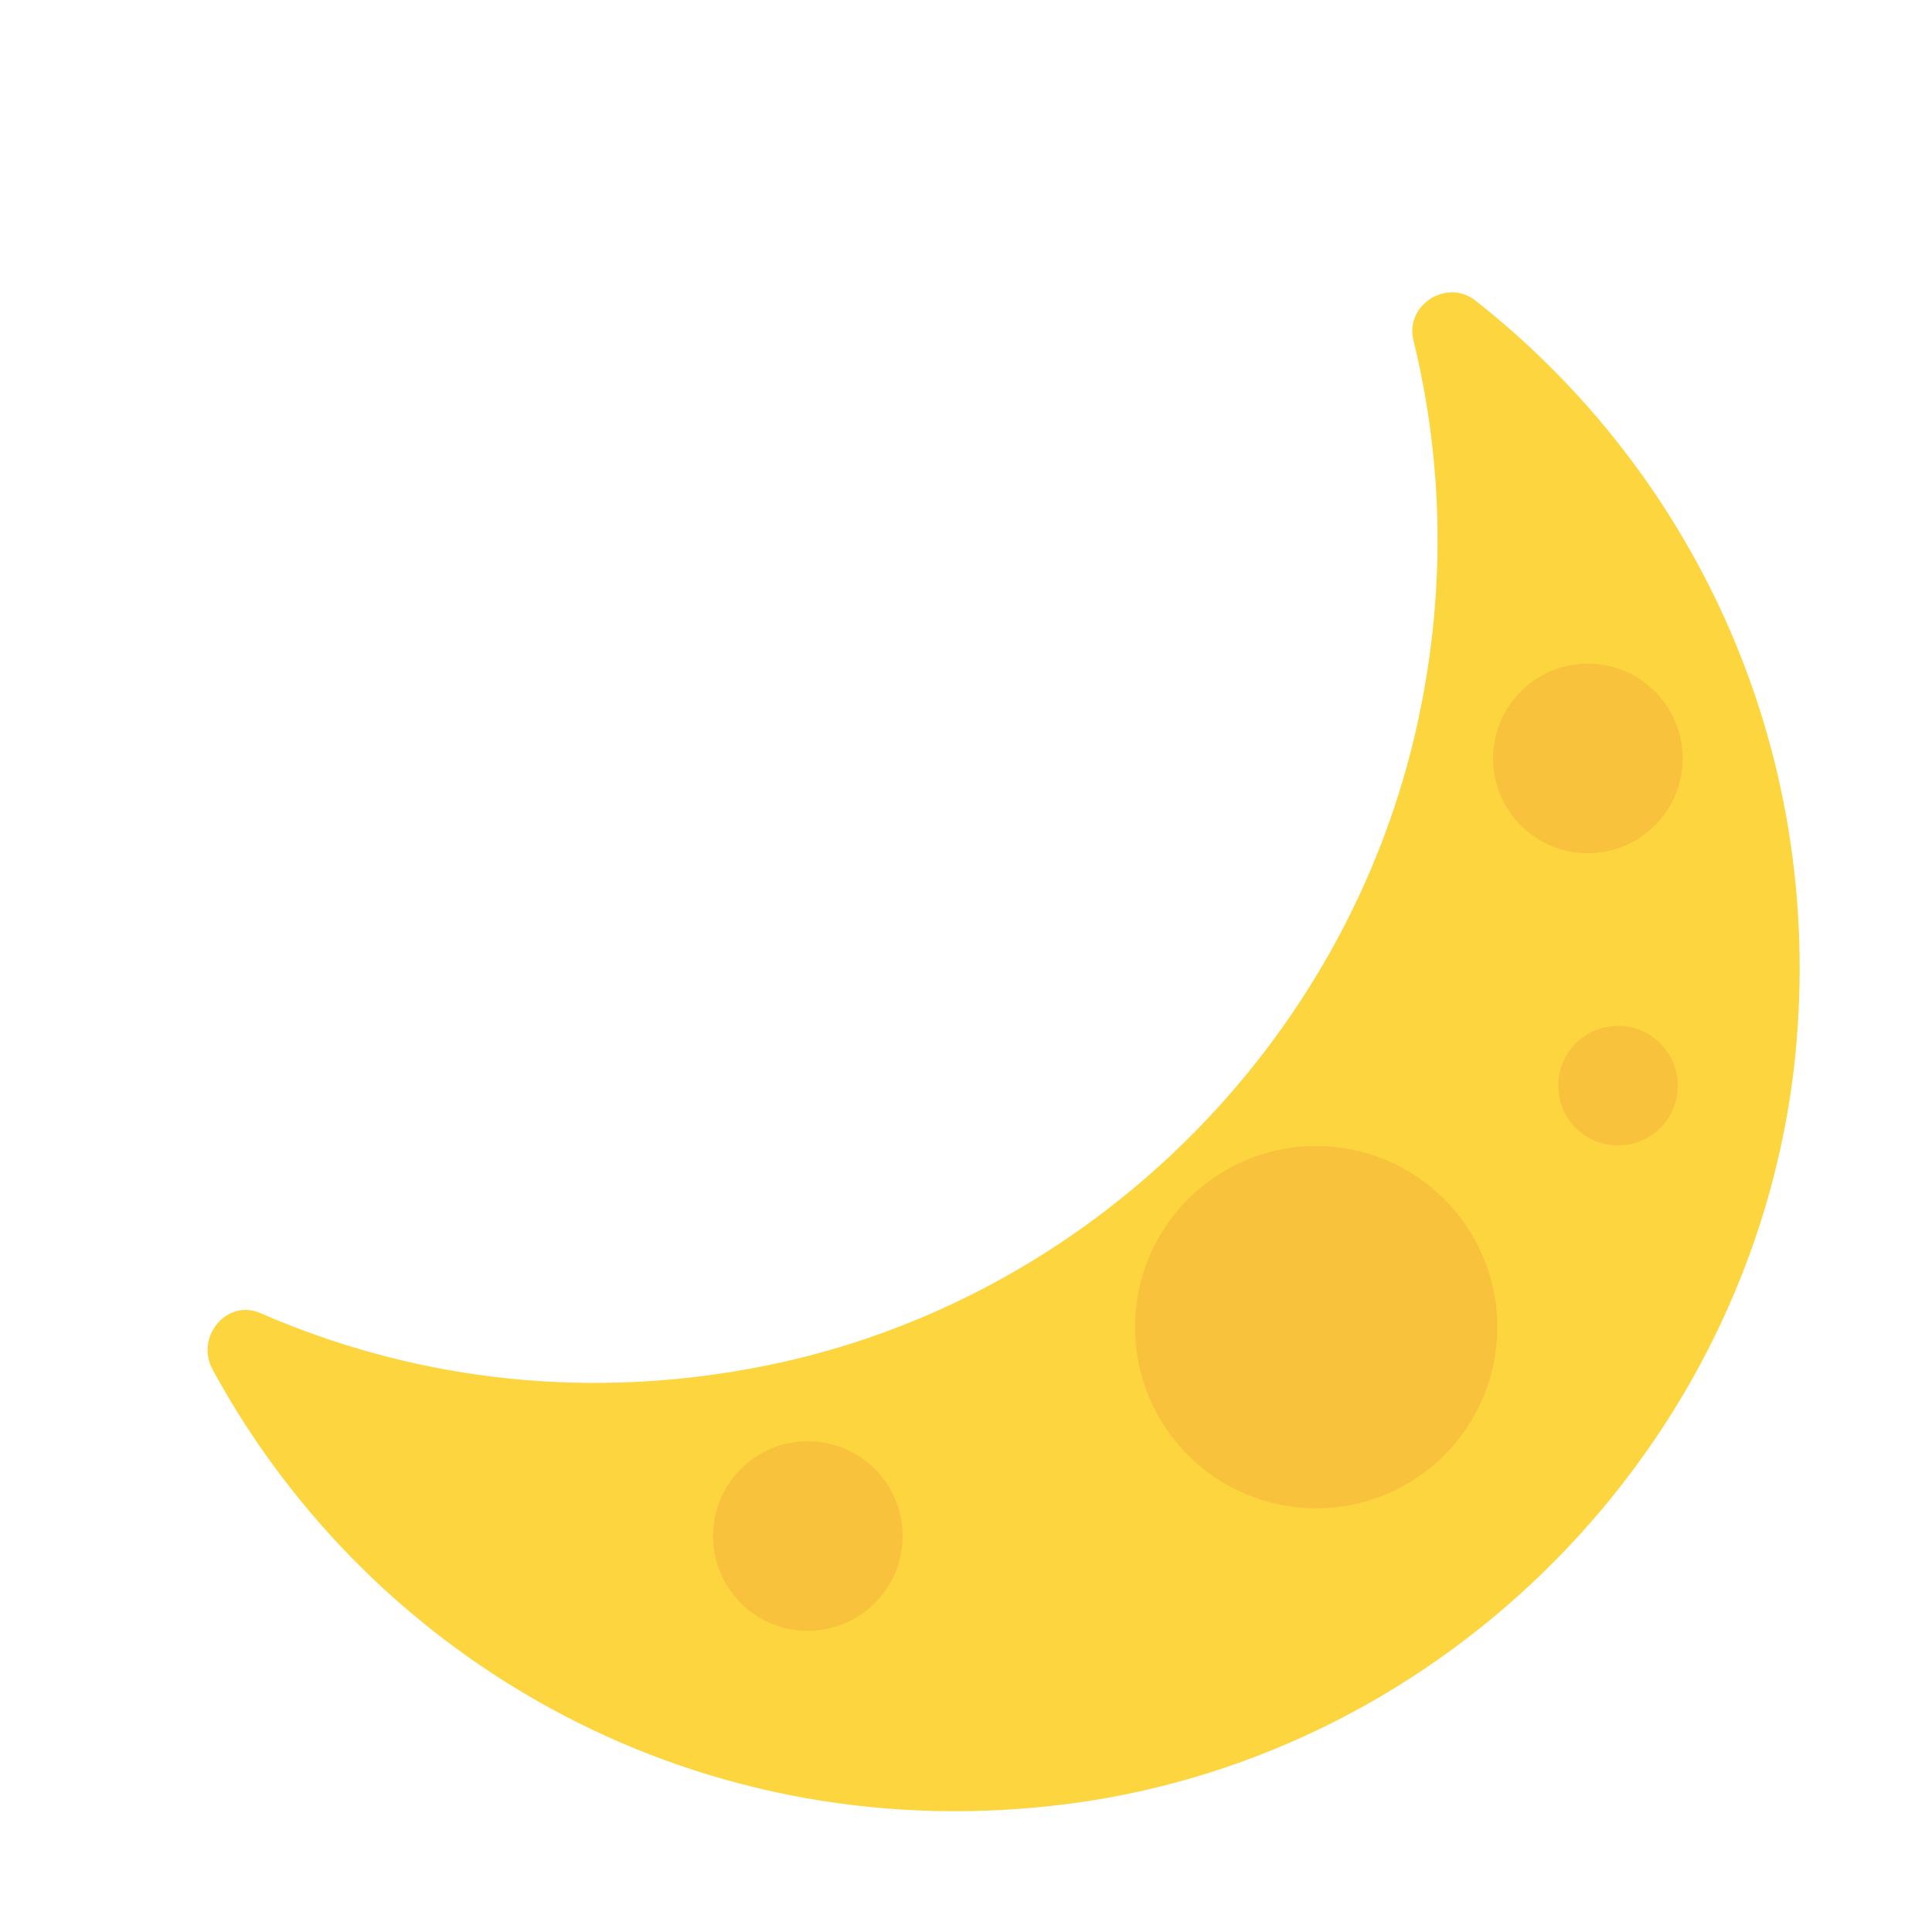
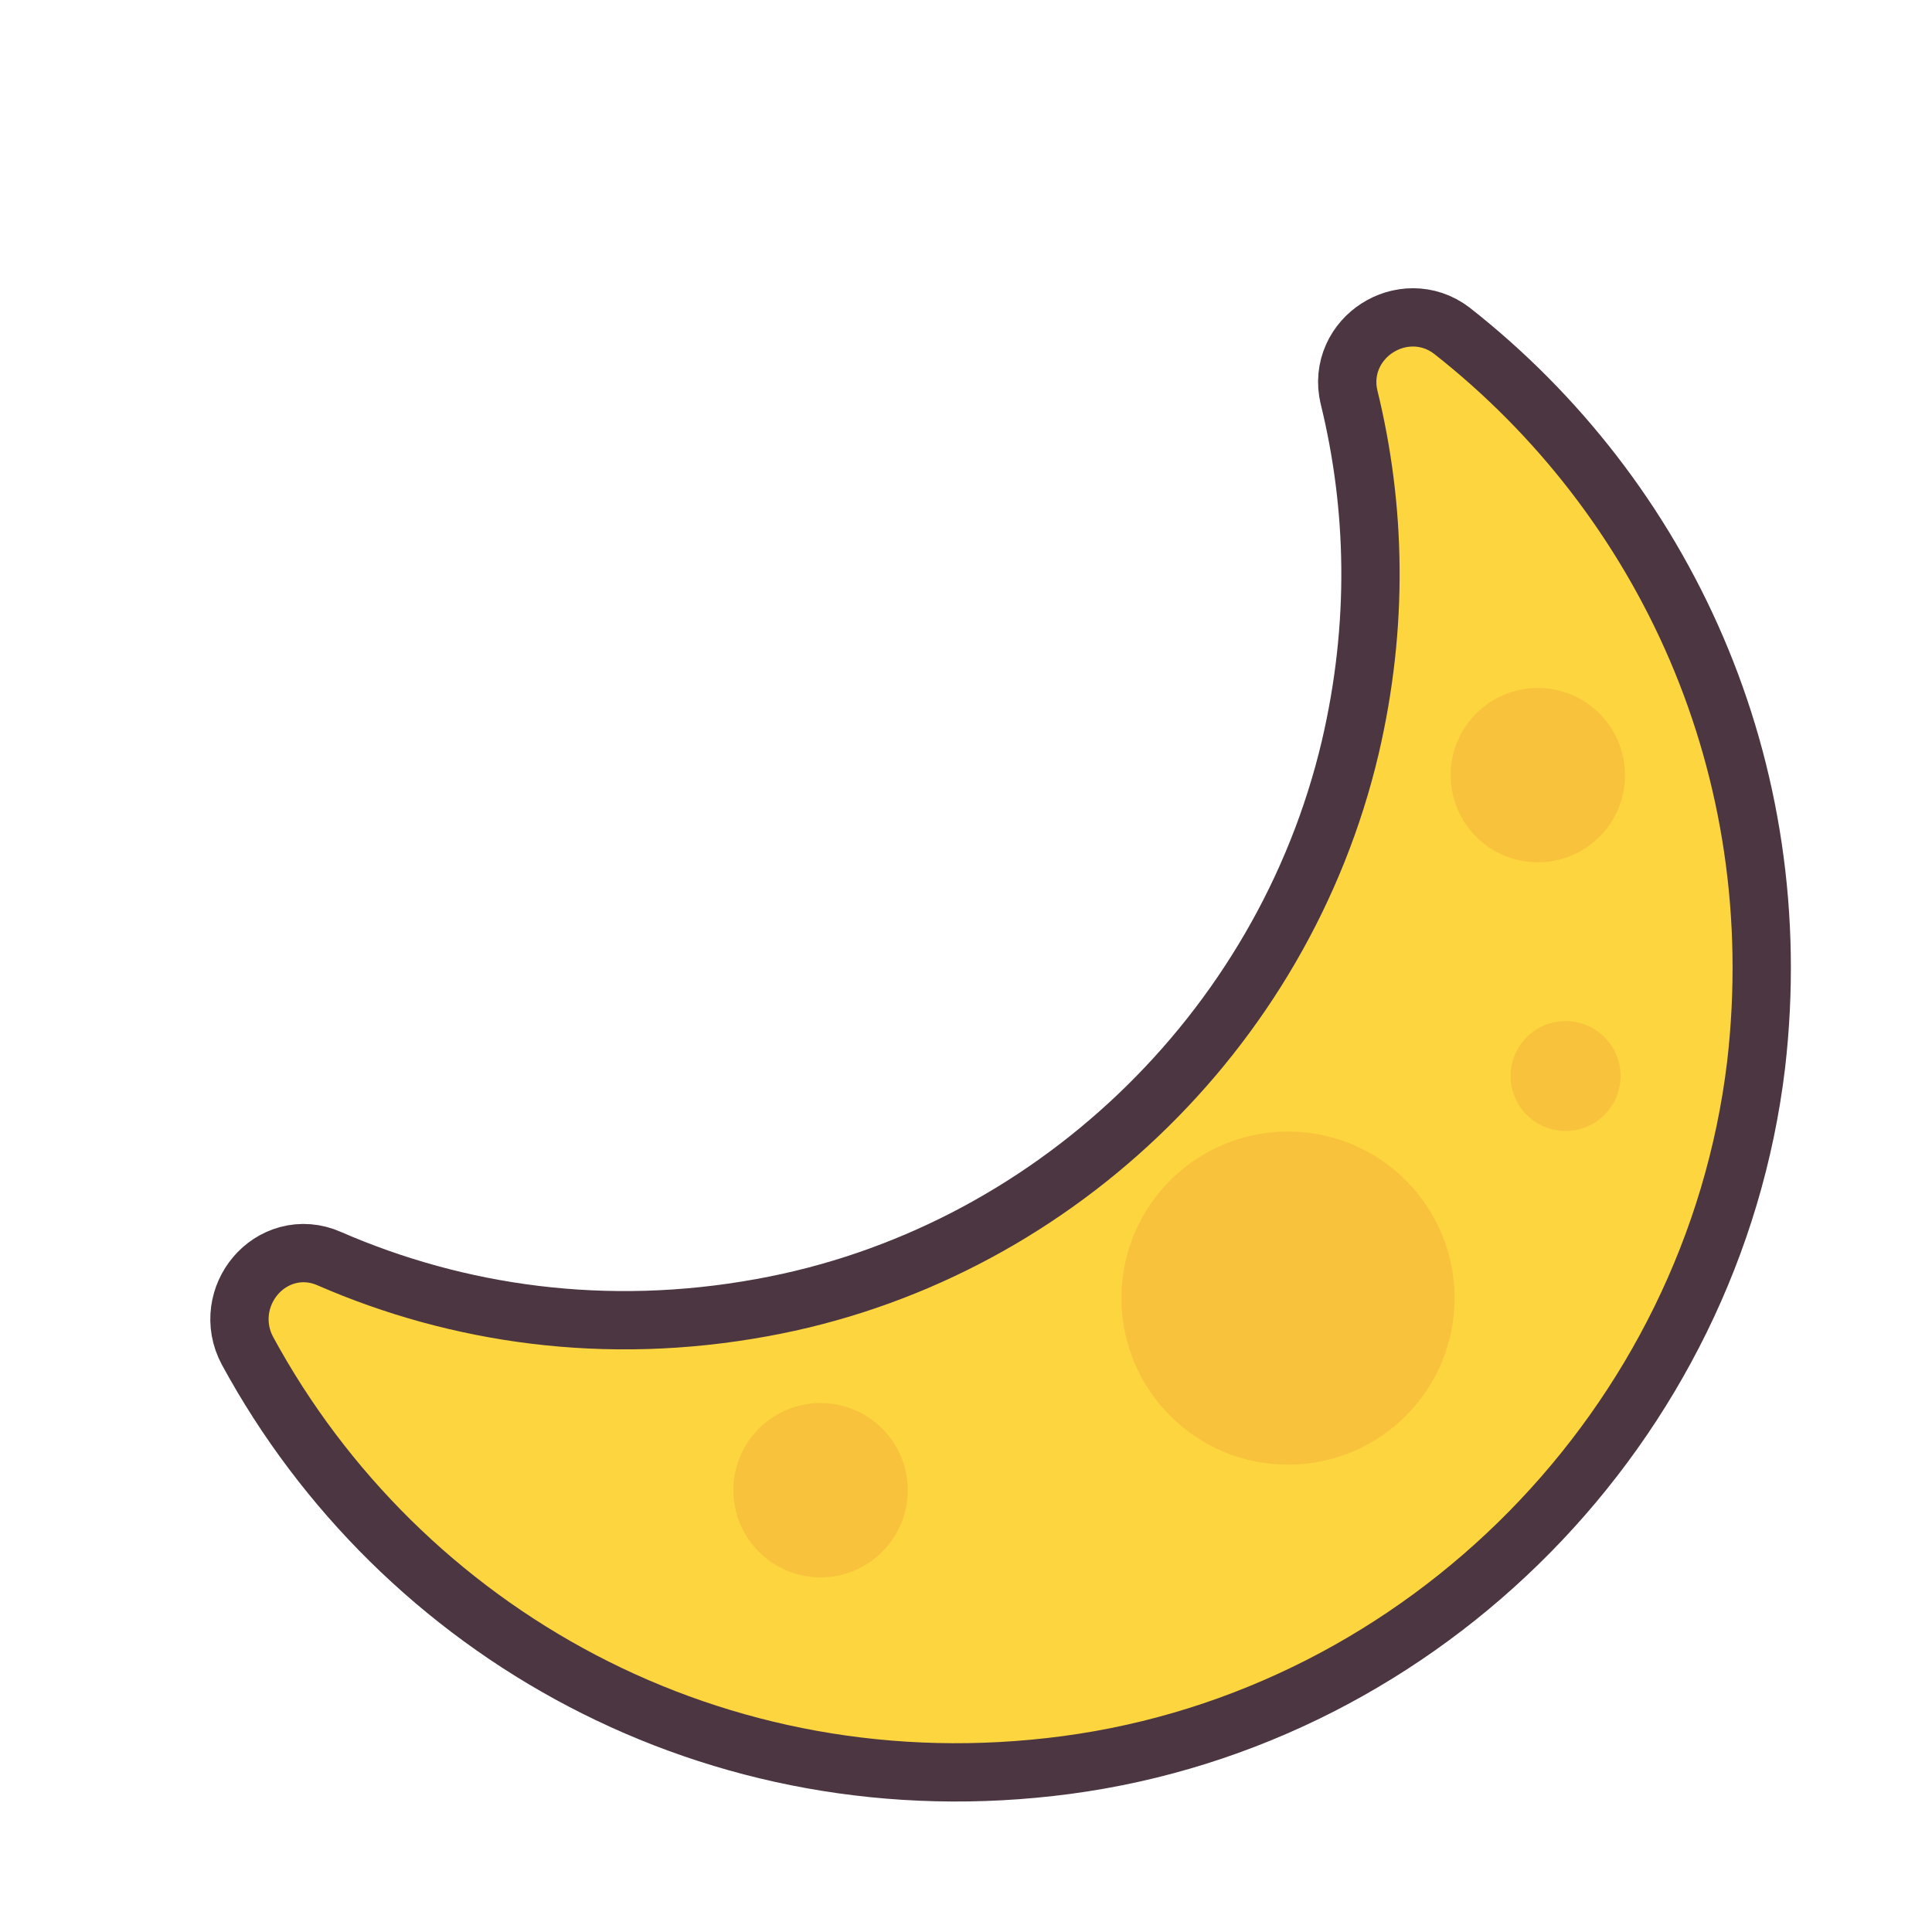
- <svg xmlns="http://www.w3.org/2000/svg" fill="none" viewBox="0 0 32 32">
+ <svg xmlns="http://www.w3.org/2000/svg" fill="none" viewBox="-1.4 -1.4 34.8 34.8">
+   <g fill="#4B3642" stroke="#4B3642" stroke-width="2.1" stroke-linejoin="round" stroke-linecap="round">
+     <path d="M23.41 5.632c.5 2.04.56 4.26.02 6.56-1.26 5.33-5.64 9.51-11.02 10.48-2.91.53-5.68.13-8.09-.92-.56-.25-1.09.39-.8.93 2.65 4.88 8.11 8 14.22 7.19 6.23-.83 11.22-5.91 11.97-12.15.6-5.18-1.6-9.86-5.28-12.75-.47-.36-1.16.08-1.02.66" />
+     <path d="M27.87 12.562a1.57 1.57 0 1 1-3.14 0 1.57 1.57 0 0 1 3.14 0m-12.92 12.88a1.57 1.57 0 1 1-3.14 0 1.57 1.57 0 0 1 3.14 0m11.85-6.47a.99.99 0 1 0 0-1.98.99.99 0 0 0 0 1.98m-2 3.01a3 3 0 1 1-6 0 3 3 0 0 1 6 0" />
+   </g>
  <path fill="#fcd53f" d="M23.41 5.632c.5 2.04.56 4.26.02 6.56-1.26 5.33-5.64 9.51-11.02 10.48-2.91.53-5.68.13-8.09-.92-.56-.25-1.09.39-.8.93 2.65 4.88 8.11 8 14.22 7.19 6.23-.83 11.22-5.91 11.97-12.15.6-5.18-1.6-9.86-5.28-12.75-.47-.36-1.16.08-1.02.66" />
  <path fill="#f9c23c" d="M27.87 12.562a1.57 1.57 0 1 1-3.14 0 1.57 1.57 0 0 1 3.14 0m-12.92 12.88a1.57 1.57 0 1 1-3.14 0 1.57 1.57 0 0 1 3.14 0m11.85-6.47a.99.99 0 1 0 0-1.98.99.99 0 0 0 0 1.98m-2 3.01a3 3 0 1 1-6 0 3 3 0 0 1 6 0" />
</svg>
